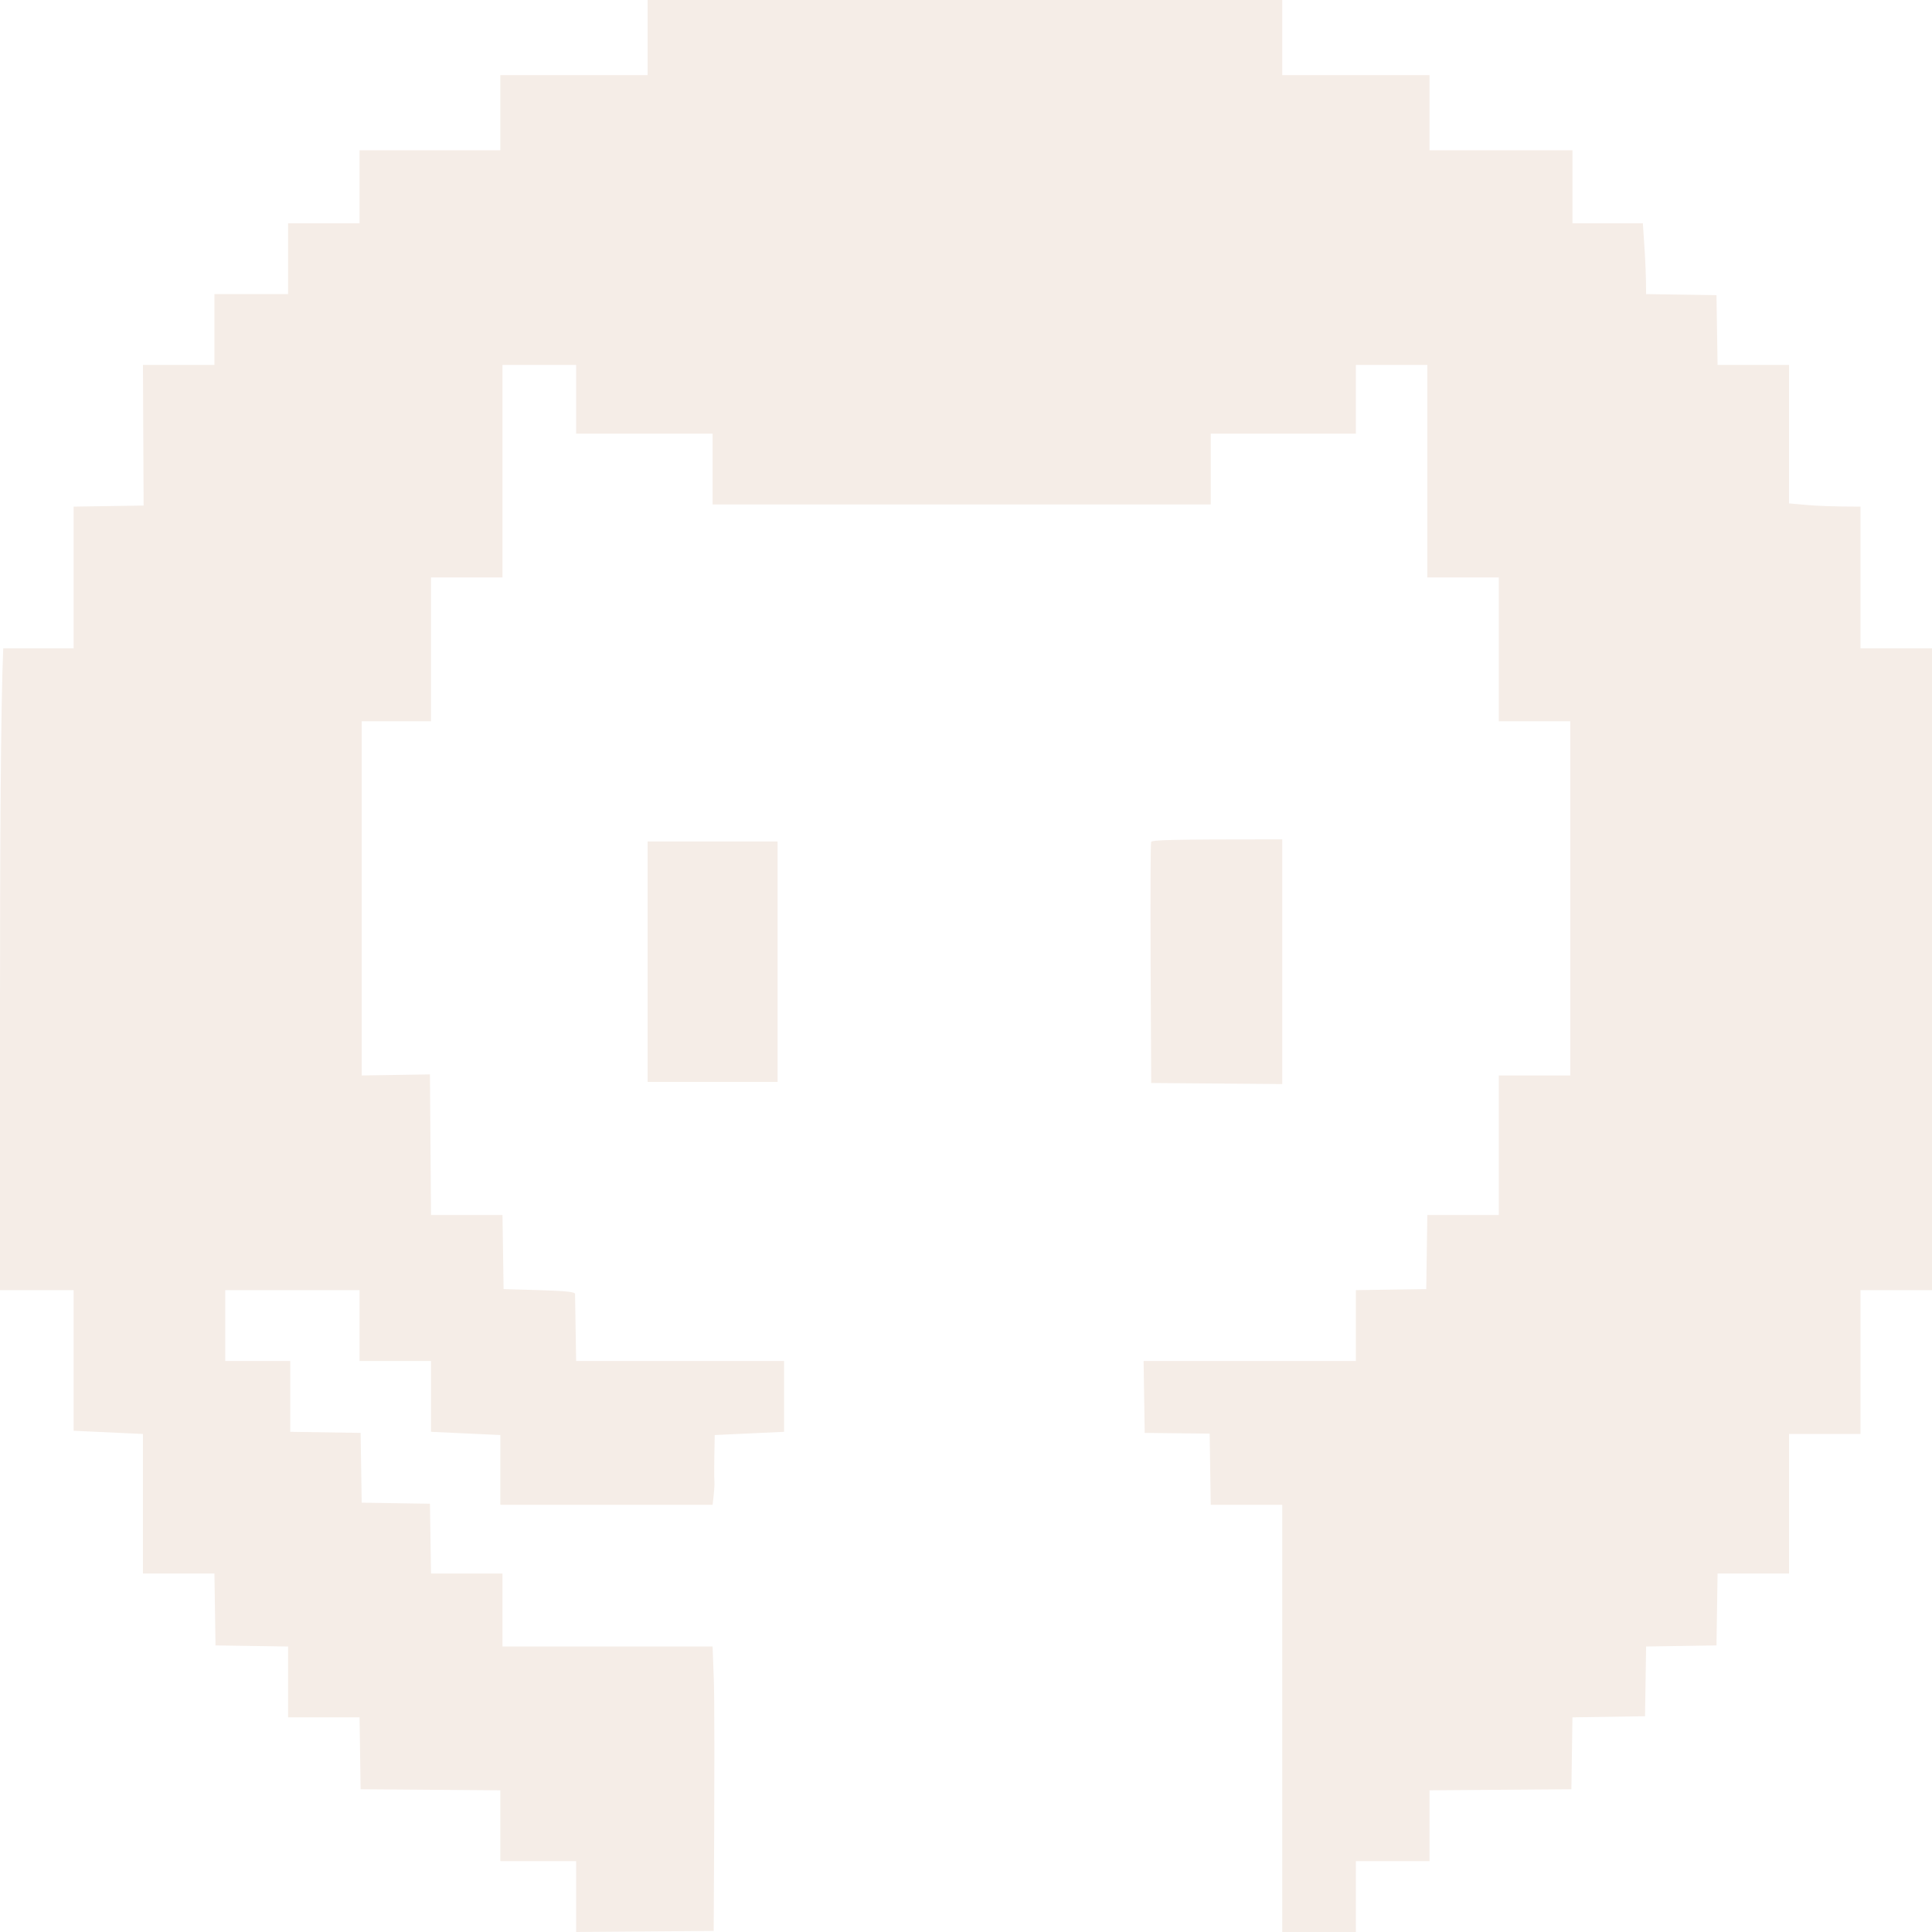
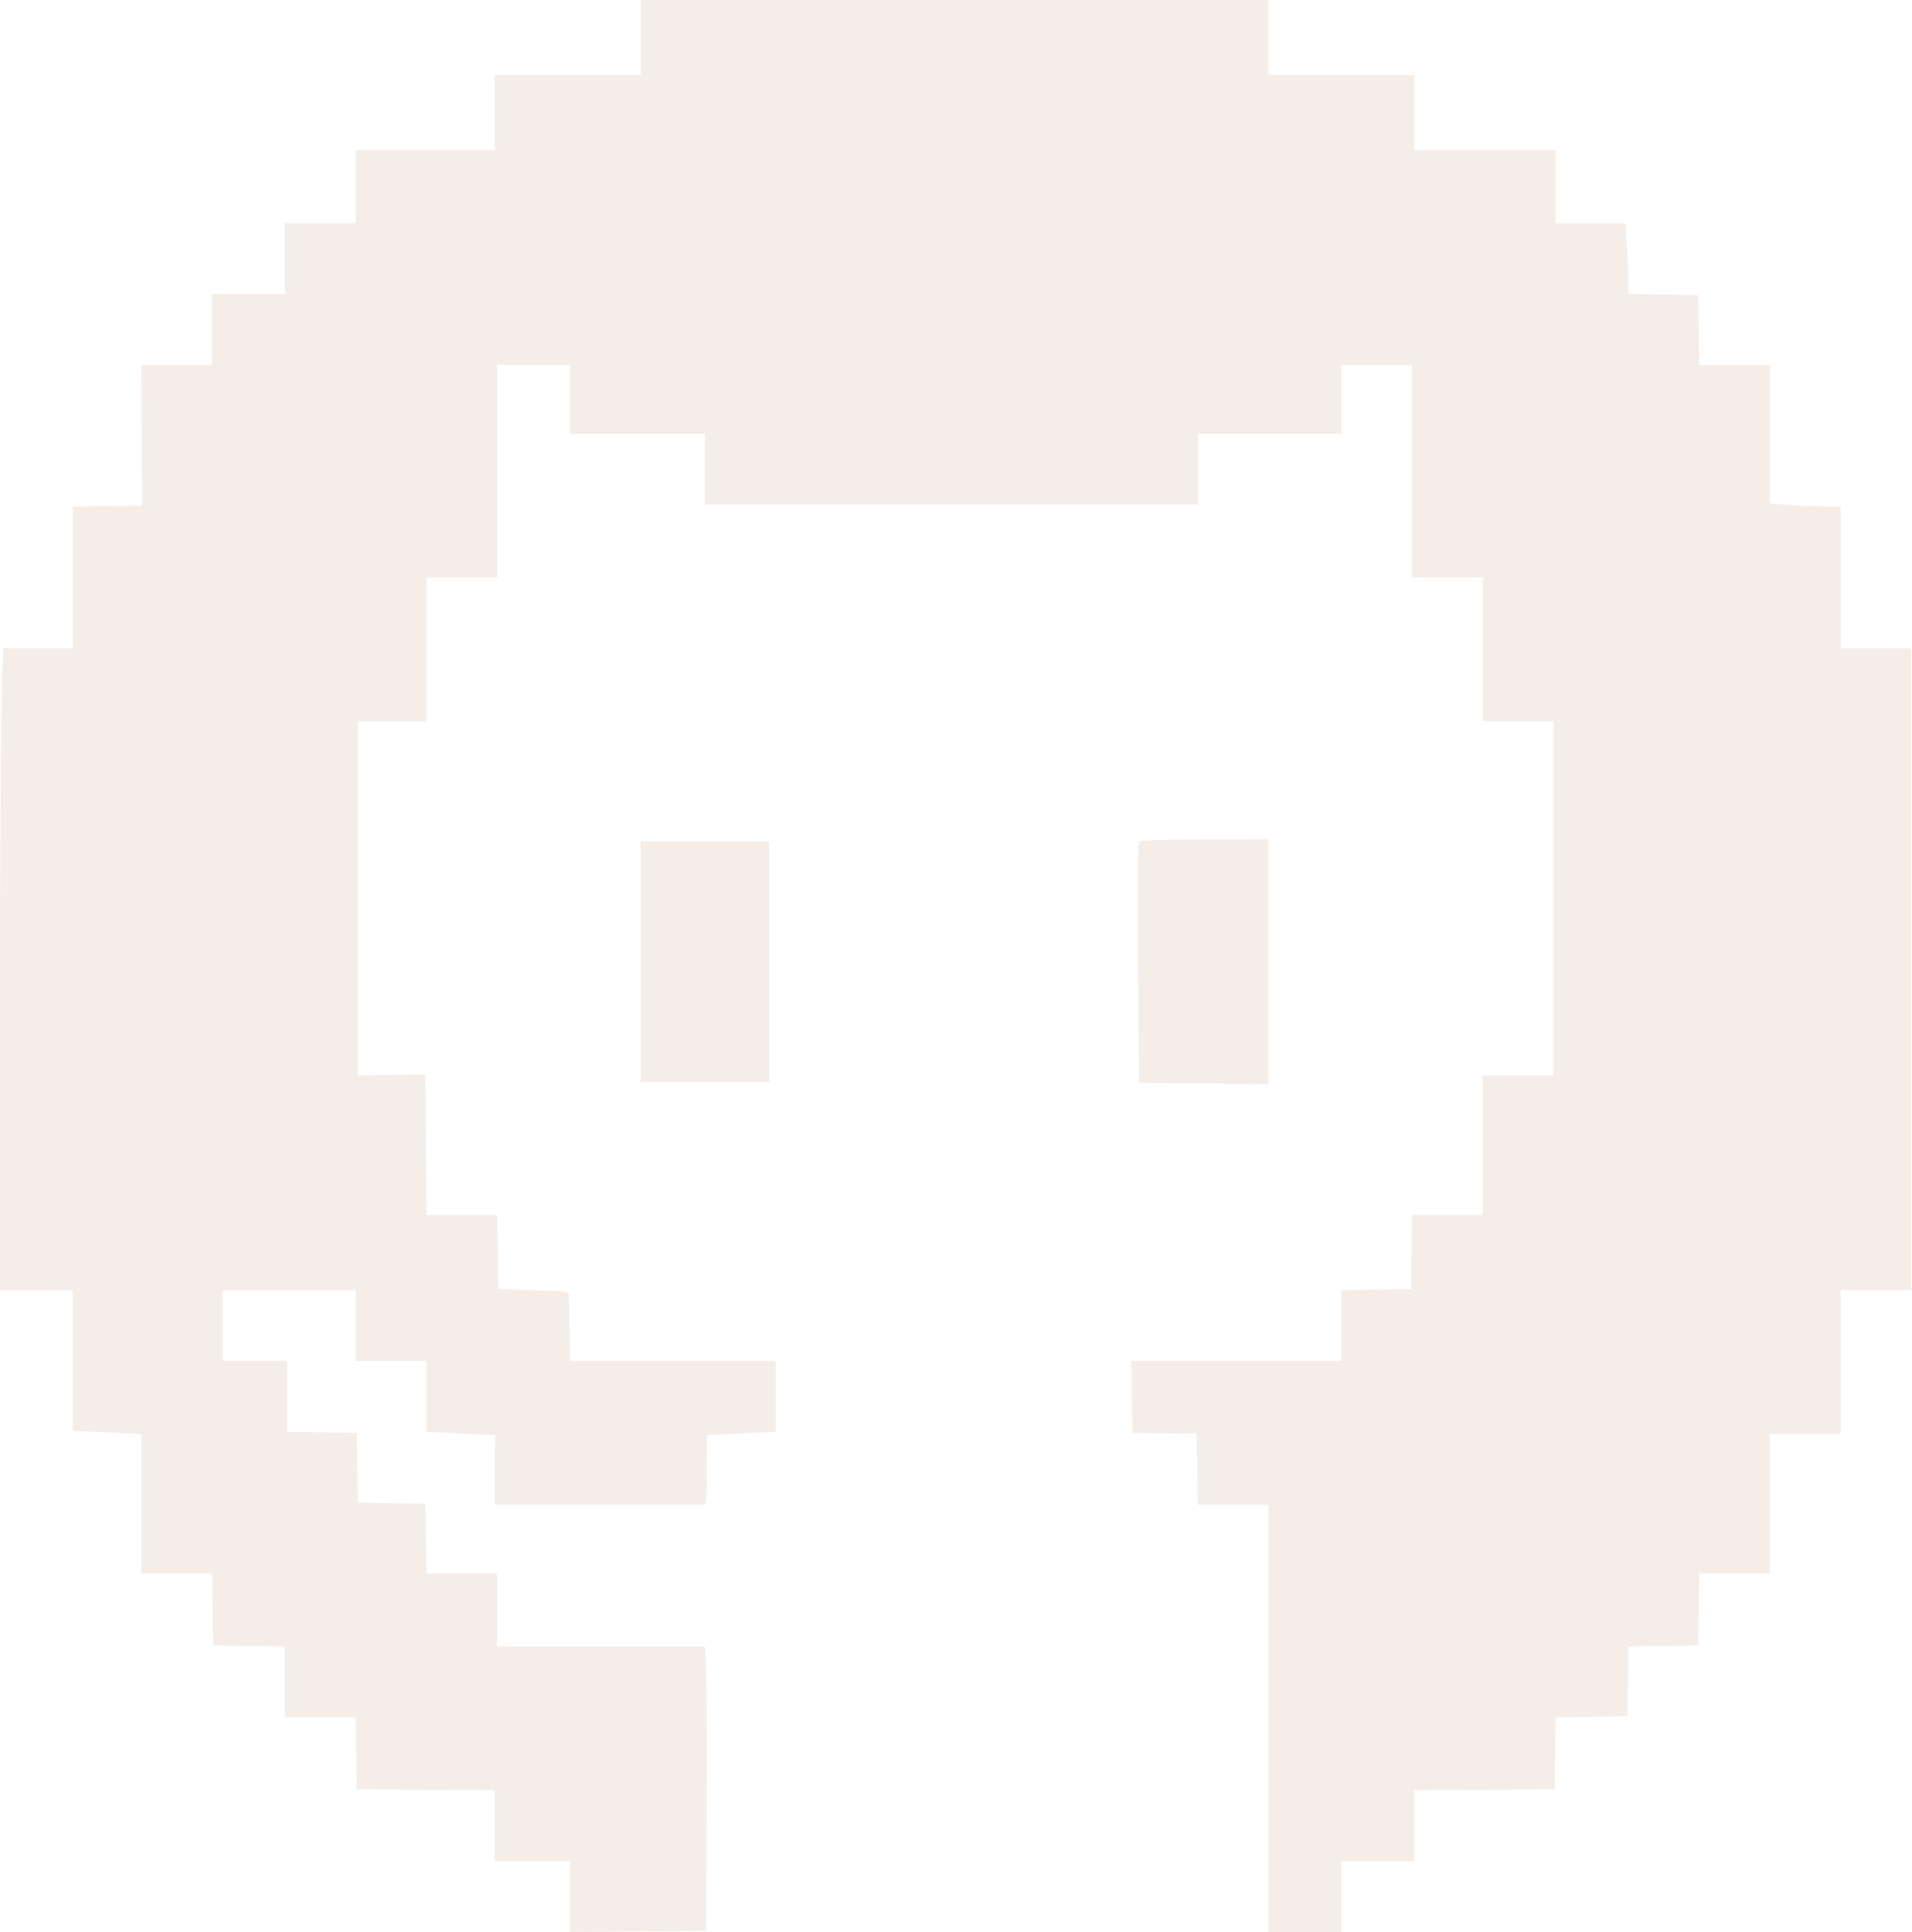
- <svg xmlns="http://www.w3.org/2000/svg" preserveAspectRatio="none" overflow="visible" style="display: block;" width="93" height="93" viewBox="0 0 93 93" fill="none">
-   <path id="Vector" fill-rule="evenodd" clip-rule="evenodd" d="M31.174 0H61.722V3.617H68.812V7.233H75.693V10.747L79.081 10.746L79.159 11.908C79.202 12.549 79.237 13.316 79.238 14.157L82.626 14.208L82.678 17.567H86.119L86.117 24.232L86.978 24.308C87.451 24.351 88.226 24.386 89.559 24.387V31.207H93V62.103H89.559V69.027H86.119V75.743H82.678L82.626 79.205L79.238 79.257L79.186 82.615L75.693 82.667L75.641 86.128L68.812 86.18V89.59H65.267V93H61.722V72.437H58.281L58.229 69.01L55.102 68.975L55.049 65.513H65.267V62.103L68.655 62.052L68.707 58.487H72.148V51.77H75.589V34.72H72.148V27.797H68.707V17.567H65.267V20.873H58.281V24.283H34.302V20.873H27.733V17.567H24.188V27.797H20.748V34.72H17.411V51.77L20.696 51.718L20.748 58.487H24.188L24.241 62.052L25.961 62.103C27.24 62.142 27.681 62.188 27.681 62.284C27.681 62.355 27.692 63.111 27.733 65.513H37.742V68.923L34.405 69.078L34.386 70.06C34.376 70.6 34.378 71.157 34.389 71.3C34.402 71.442 34.386 71.756 34.302 72.437H24.084L24.085 69.078L20.748 68.923V65.513H17.307V62.103H10.843V65.513H13.971V68.923L17.359 68.975L17.411 72.333L20.696 72.385L20.748 75.743H24.188V79.257H34.302L34.36 80.832C34.392 81.7 34.404 84.78 34.354 92.948L27.733 93V89.59H24.084V86.18L17.359 86.128L17.307 82.667H13.867V79.257L10.374 79.205L10.322 75.743H6.881V69.027L3.544 68.872L3.545 62.103H0V48.438C0 40.921 0.035 33.97 0.156 31.206L3.545 31.207V24.387L6.913 24.335L6.881 17.567H10.322V14.157H13.867V10.747H17.307V7.233H24.084V3.617H31.174V0ZM61.722 40.403V52.183L55.414 52.132L55.387 46.397C55.373 43.243 55.383 40.604 55.411 40.532C55.45 40.433 56.184 40.403 61.722 40.403ZM31.174 40.507H37.429V52.08H31.174V40.507Z" fill="#F5EDE7" />
+ <svg xmlns="http://www.w3.org/2000/svg" preserveAspectRatio="none" overflow="visible" style="display: block;" width="92" height="93" viewBox="0 0 92 93" fill="none">
+   <path id="Vector" fill-rule="evenodd" clip-rule="evenodd" d="M30.839 0H61.058V3.617H68.072V7.233H74.879V10.747L78.231 10.746L78.308 11.908C78.351 12.549 78.385 13.316 78.386 14.157L81.738 14.208L81.789 17.567H85.193L85.191 24.232L86.043 24.308C86.511 24.351 87.277 24.386 88.596 24.387V31.207H92V62.103H88.596V69.027H85.193V75.743H81.789L81.738 79.205L78.386 79.257L78.334 82.615L74.879 82.667L74.827 86.128L68.072 86.18V89.59H64.565V93H61.058V72.437H57.655L57.603 69.01L54.509 68.975L54.457 65.513H64.565V62.103L67.917 62.052L67.969 58.487H71.372V51.77H74.776V34.72H71.372V27.797H67.969V17.567H64.565V20.873H57.655V24.283H33.933V20.873H27.435V17.567H23.928V27.797H20.525V34.72H17.224V51.77L20.473 51.718L20.525 58.487H23.928L23.98 62.052L25.682 62.103C26.947 62.142 27.383 62.188 27.383 62.284C27.383 62.355 27.395 63.111 27.435 65.513H37.336V68.923L34.035 69.078L34.016 70.06C34.006 70.6 34.008 71.157 34.019 71.3C34.032 71.442 34.016 71.756 33.933 72.437H23.825L23.826 69.078L20.525 68.923V65.513H17.121V62.103H10.726V65.513H13.821V68.923L17.173 68.975L17.224 72.333L20.473 72.385L20.525 75.743H23.928V79.257H33.933L33.99 80.832C34.023 81.7 34.034 84.78 33.984 92.948L27.435 93V89.59H23.825V86.18L17.173 86.128L17.121 82.667H13.717V79.257L10.262 79.205L10.211 75.743H6.807V69.027L3.506 68.872L3.507 62.103H0V48.438C0 40.921 0.035 33.97 0.155 31.206L3.507 31.207V24.387L6.839 24.335L6.807 17.567H10.211V14.157H13.717V10.747H17.121V7.233H23.825V3.617H30.839V0ZM61.058 40.403V52.183L54.818 52.132L54.792 46.397C54.777 43.243 54.787 40.604 54.815 40.532C54.853 40.433 55.58 40.403 61.058 40.403ZM30.839 40.507H37.027V52.08H30.839V40.507Z" fill="#F5EDE7" />
</svg>
